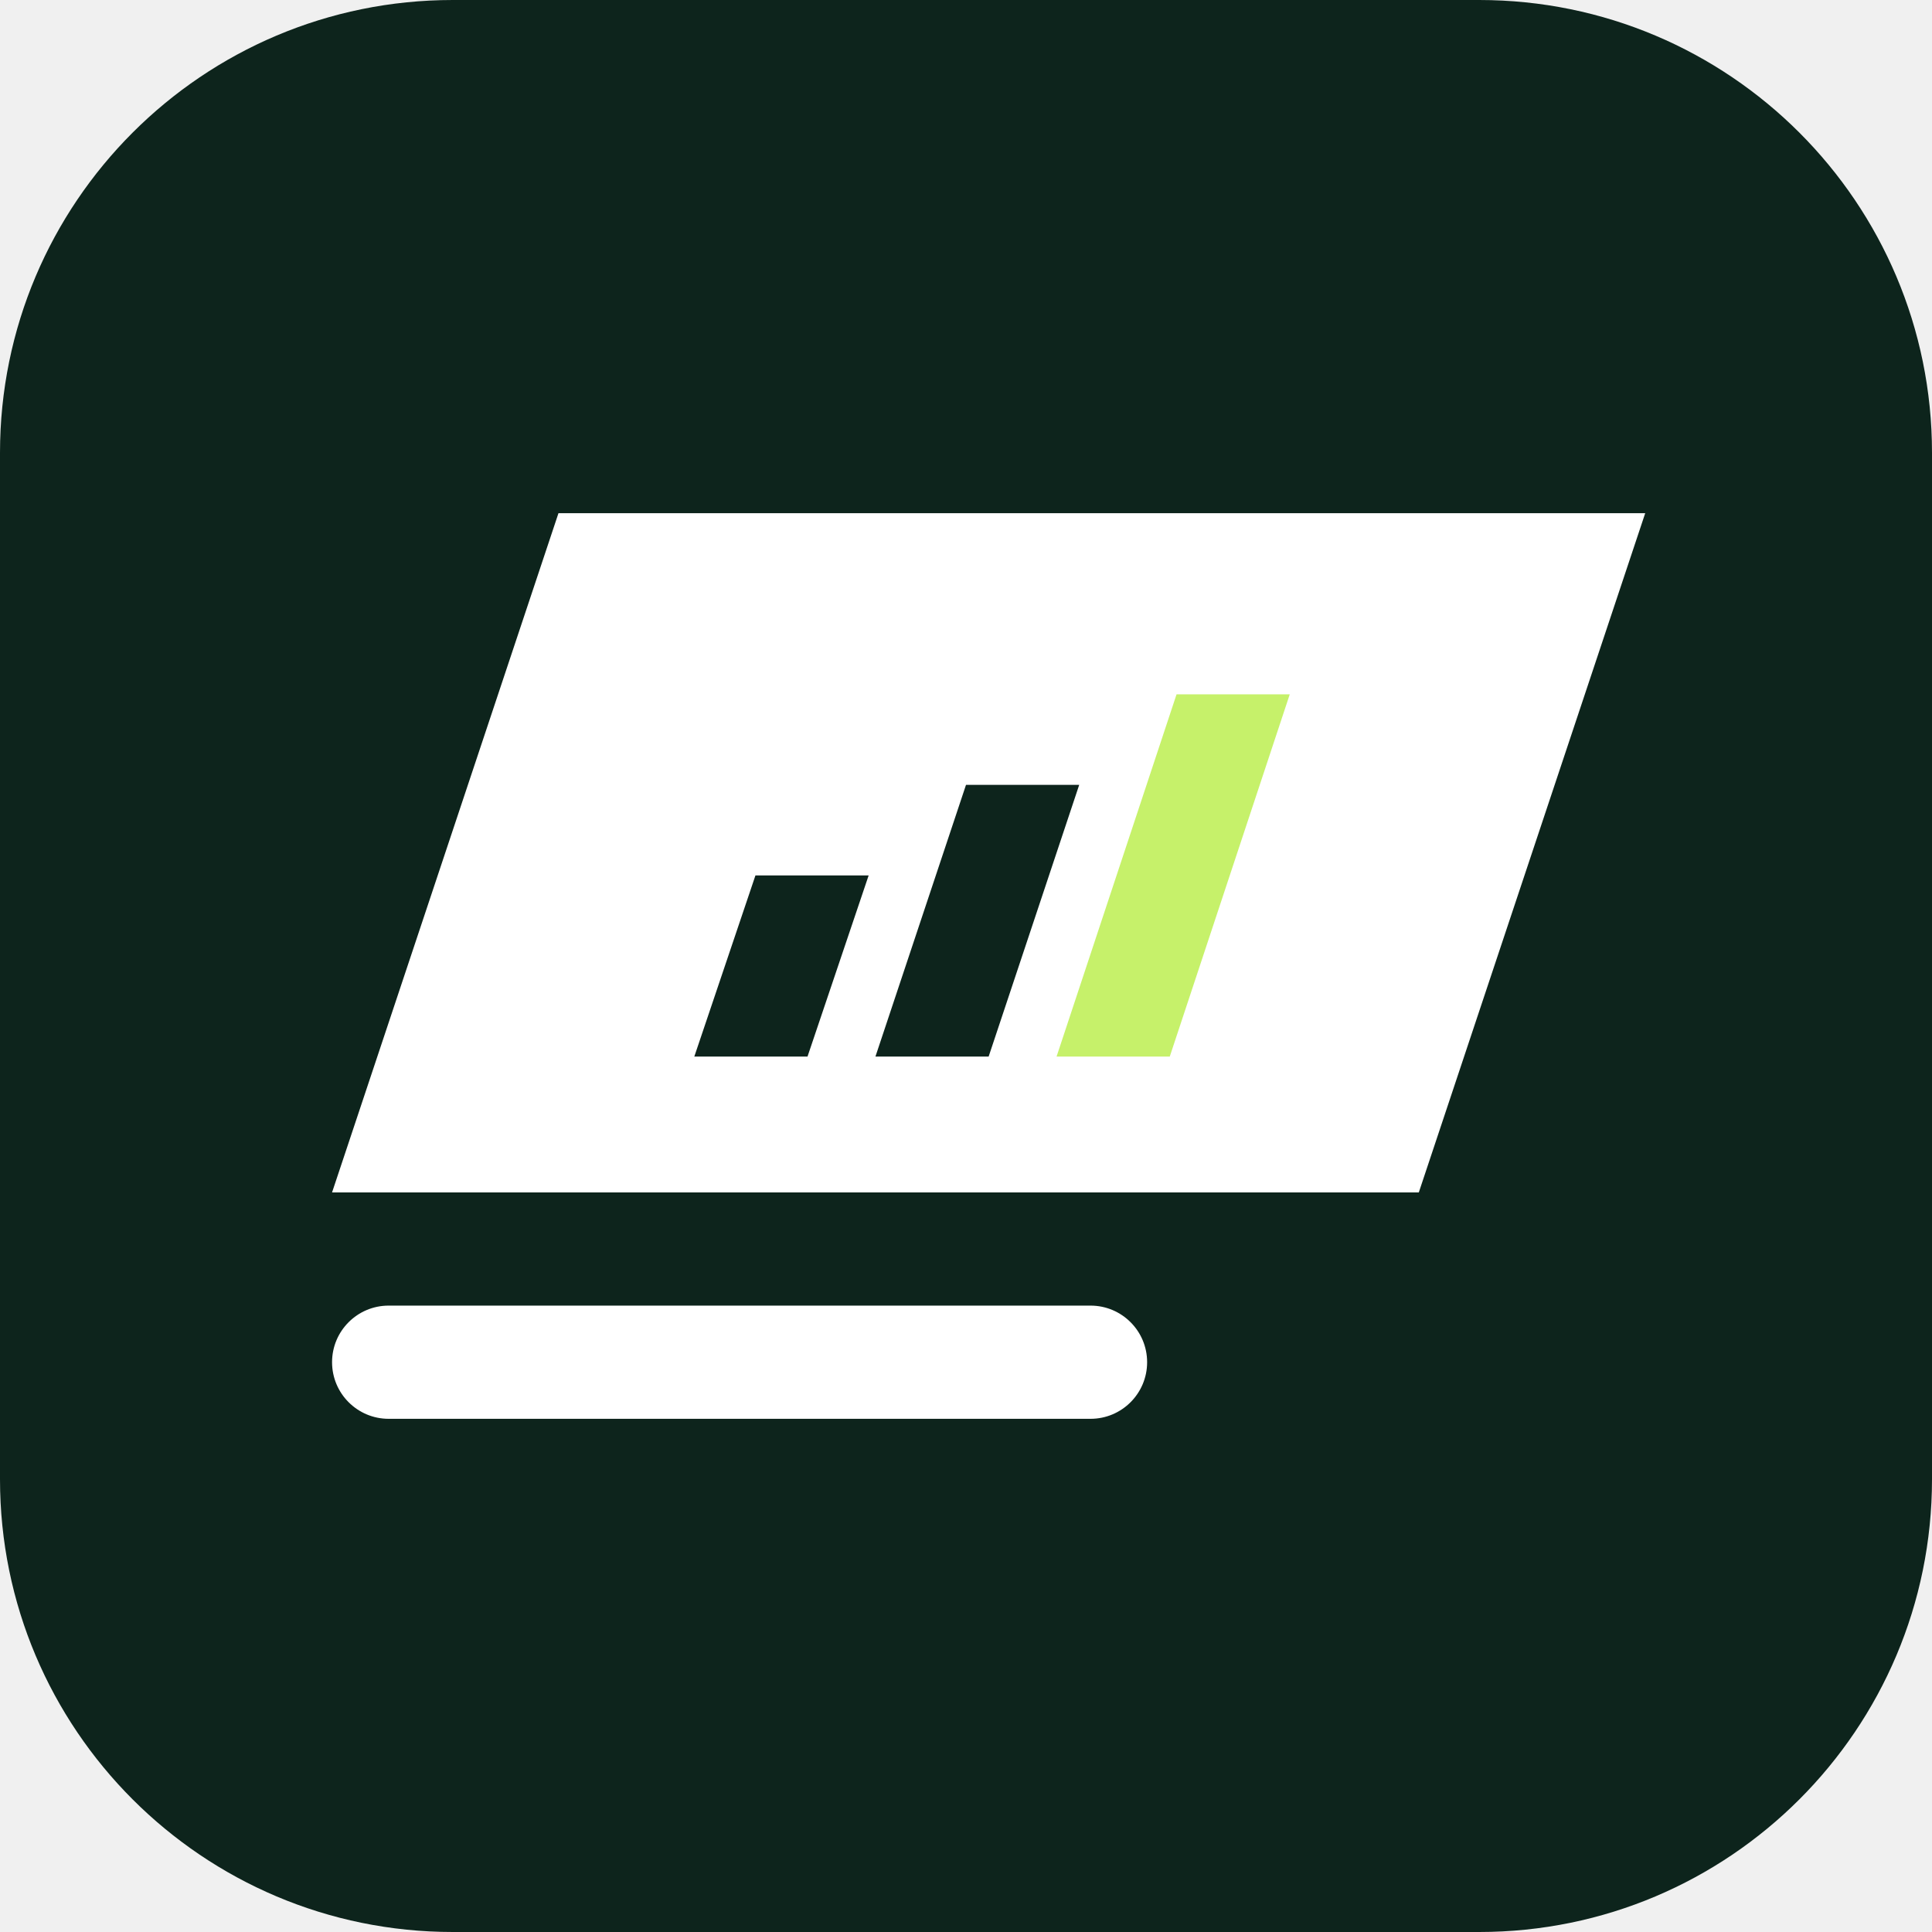
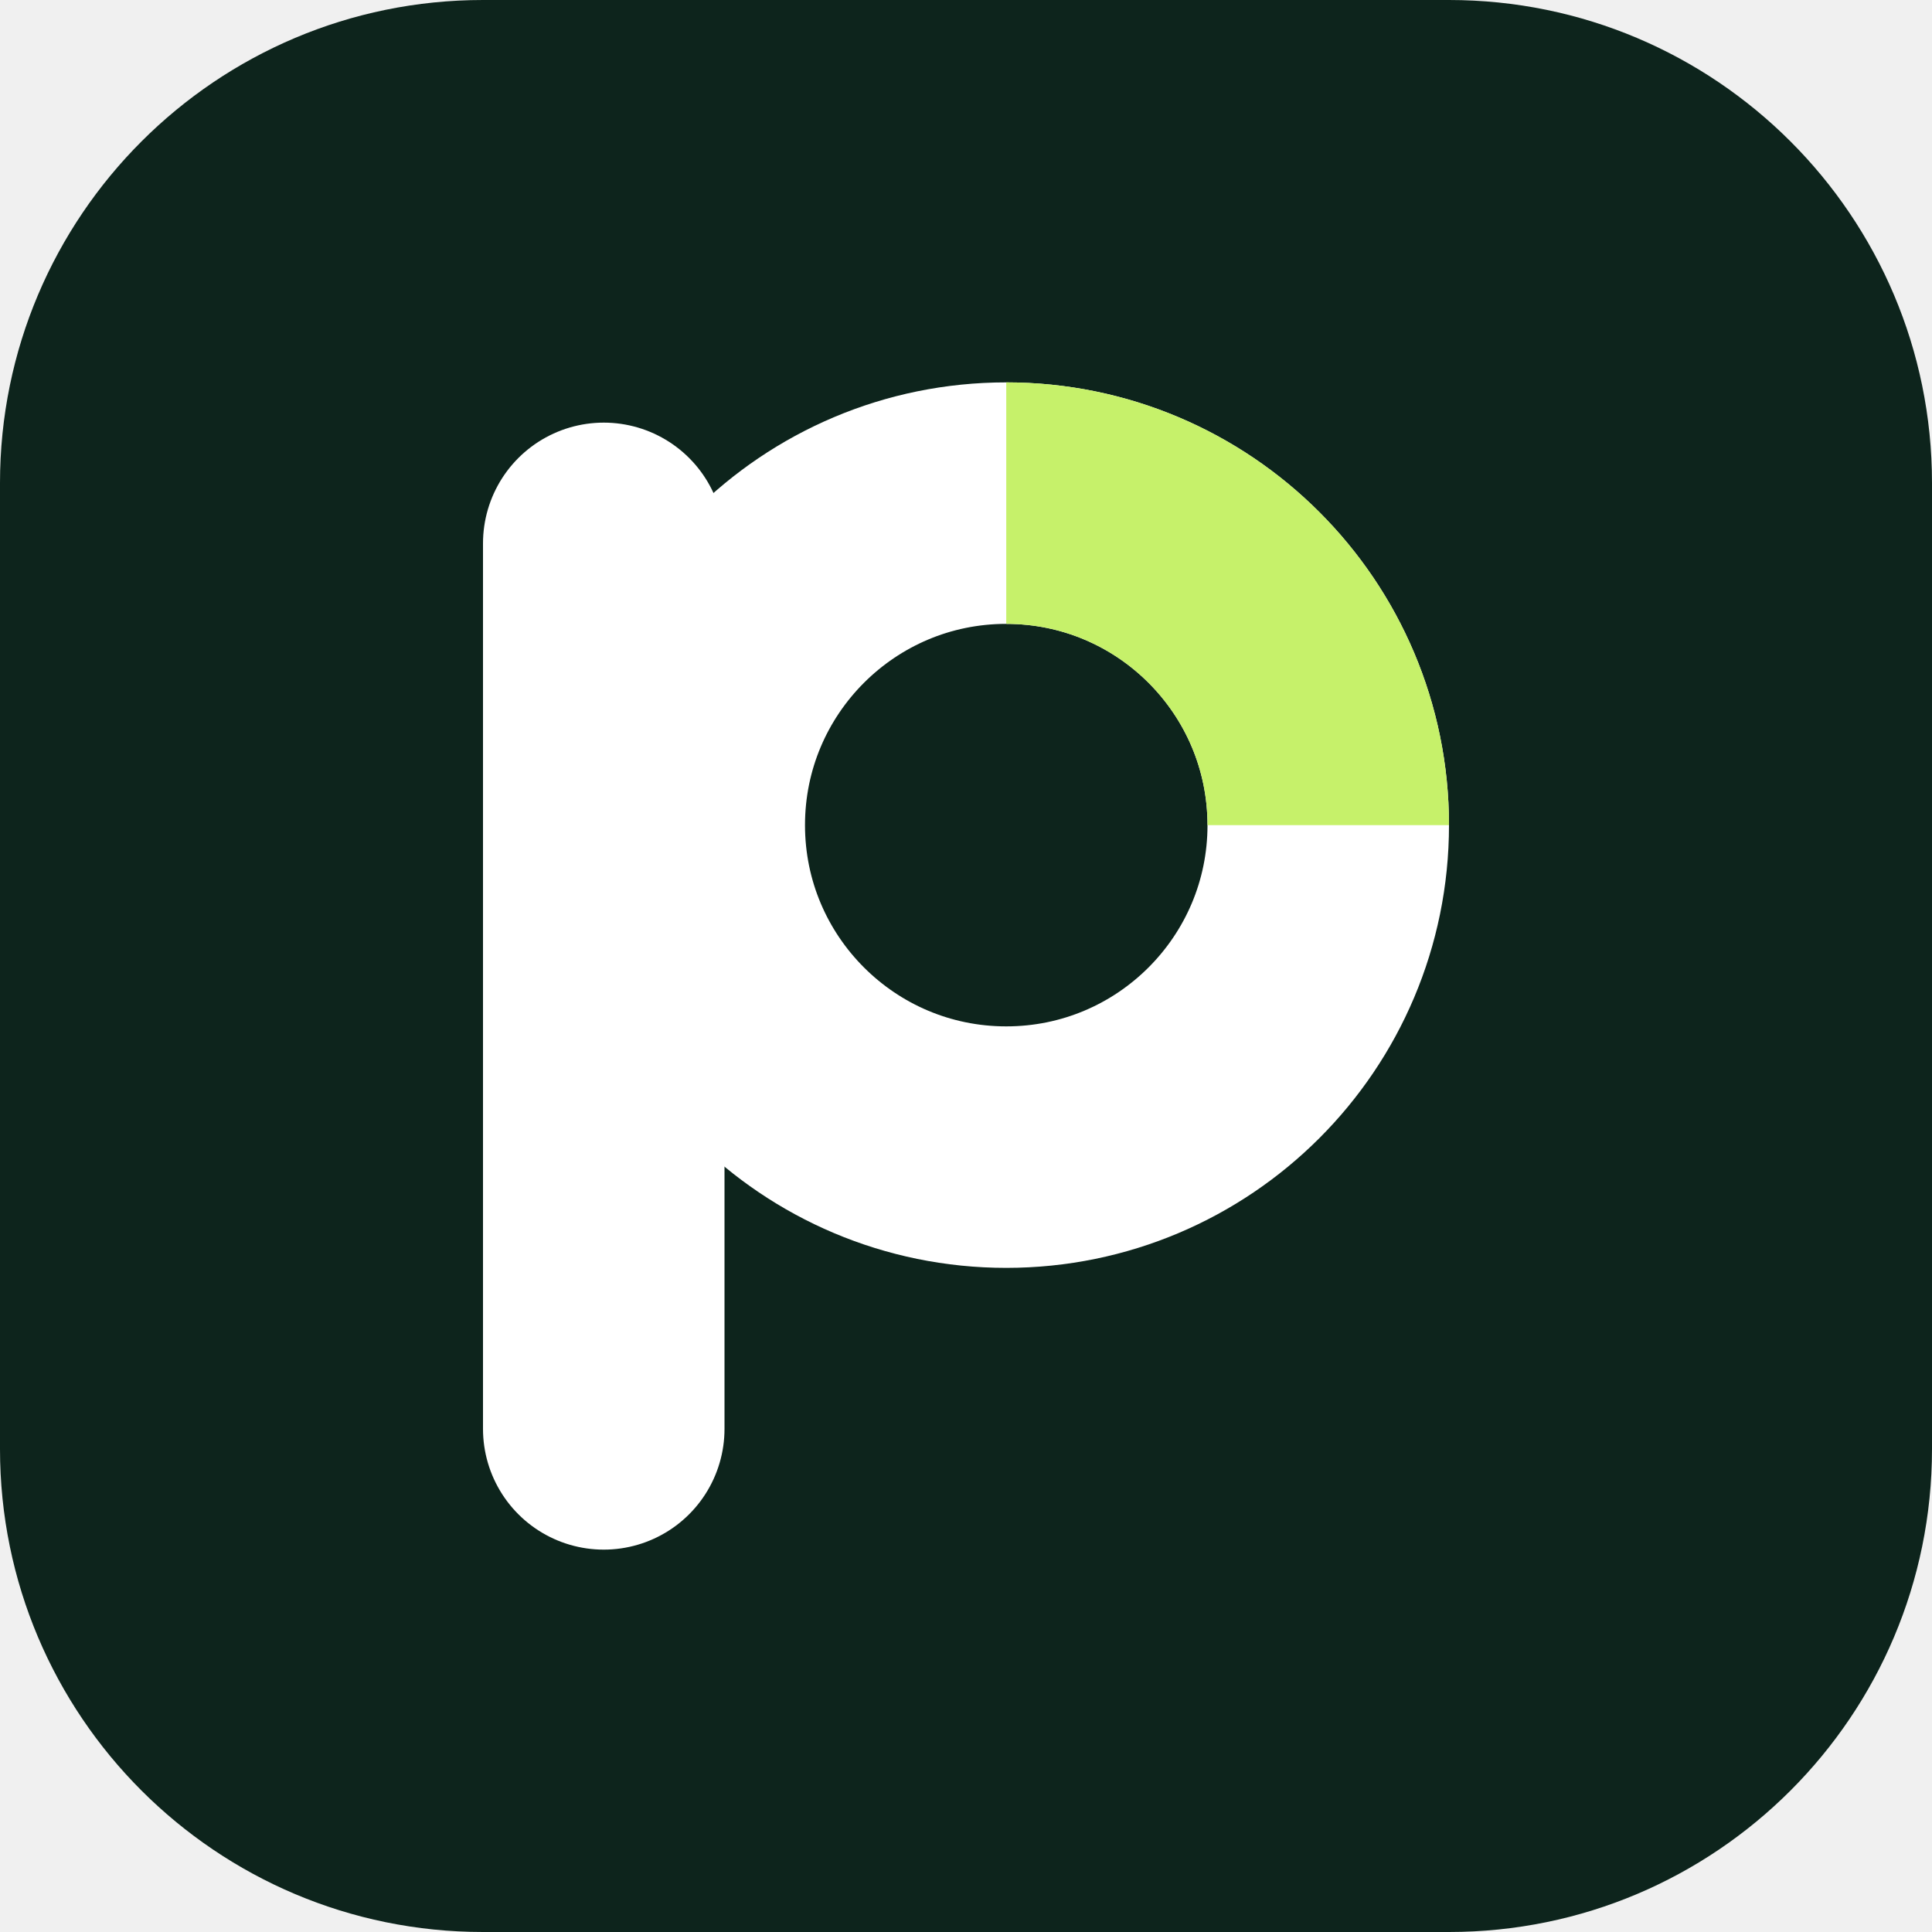
- <svg xmlns="http://www.w3.org/2000/svg" viewBox="0 0 64 64">
-   <rect width="64" height="64" rx="15" fill="#0D241C" />
-   <g transform="translate(8 14)">
-     <path d="M14 4h48L52 34H4z" transform="scale(.75)" fill="#FFFFFF" />
-     <g transform="scale(.75)">
-       <path d="M20 28h5l2.7-8h-5z" fill="#0D241C" />
-       <path d="M28 28h5l4-12h-5z" fill="#0D241C" />
-       <path d="M36 28h5l5.3-16h-5z" fill="#C6F16A" />
-       <rect x="4" y="39" width="36" height="5" rx="2.5" fill="#FFFFFF" />
-     </g>
-   </g>
+ <svg xmlns="http://www.w3.org/2000/svg" viewBox="0 0 48 48" fill="none">
+   <rect width="48" height="48" rx="12" fill="#0D241C" />
+   <path d="M15 13.5v22" stroke="#FFFFFF" stroke-width="6" stroke-linecap="round" />
+   <circle cx="25" cy="20.5" r="8" stroke="#FFFFFF" stroke-width="6" />
+   <path d="M25 12.5a8 8 0 0 1 8 8" stroke="#C6F16A" stroke-width="6" />
</svg>
